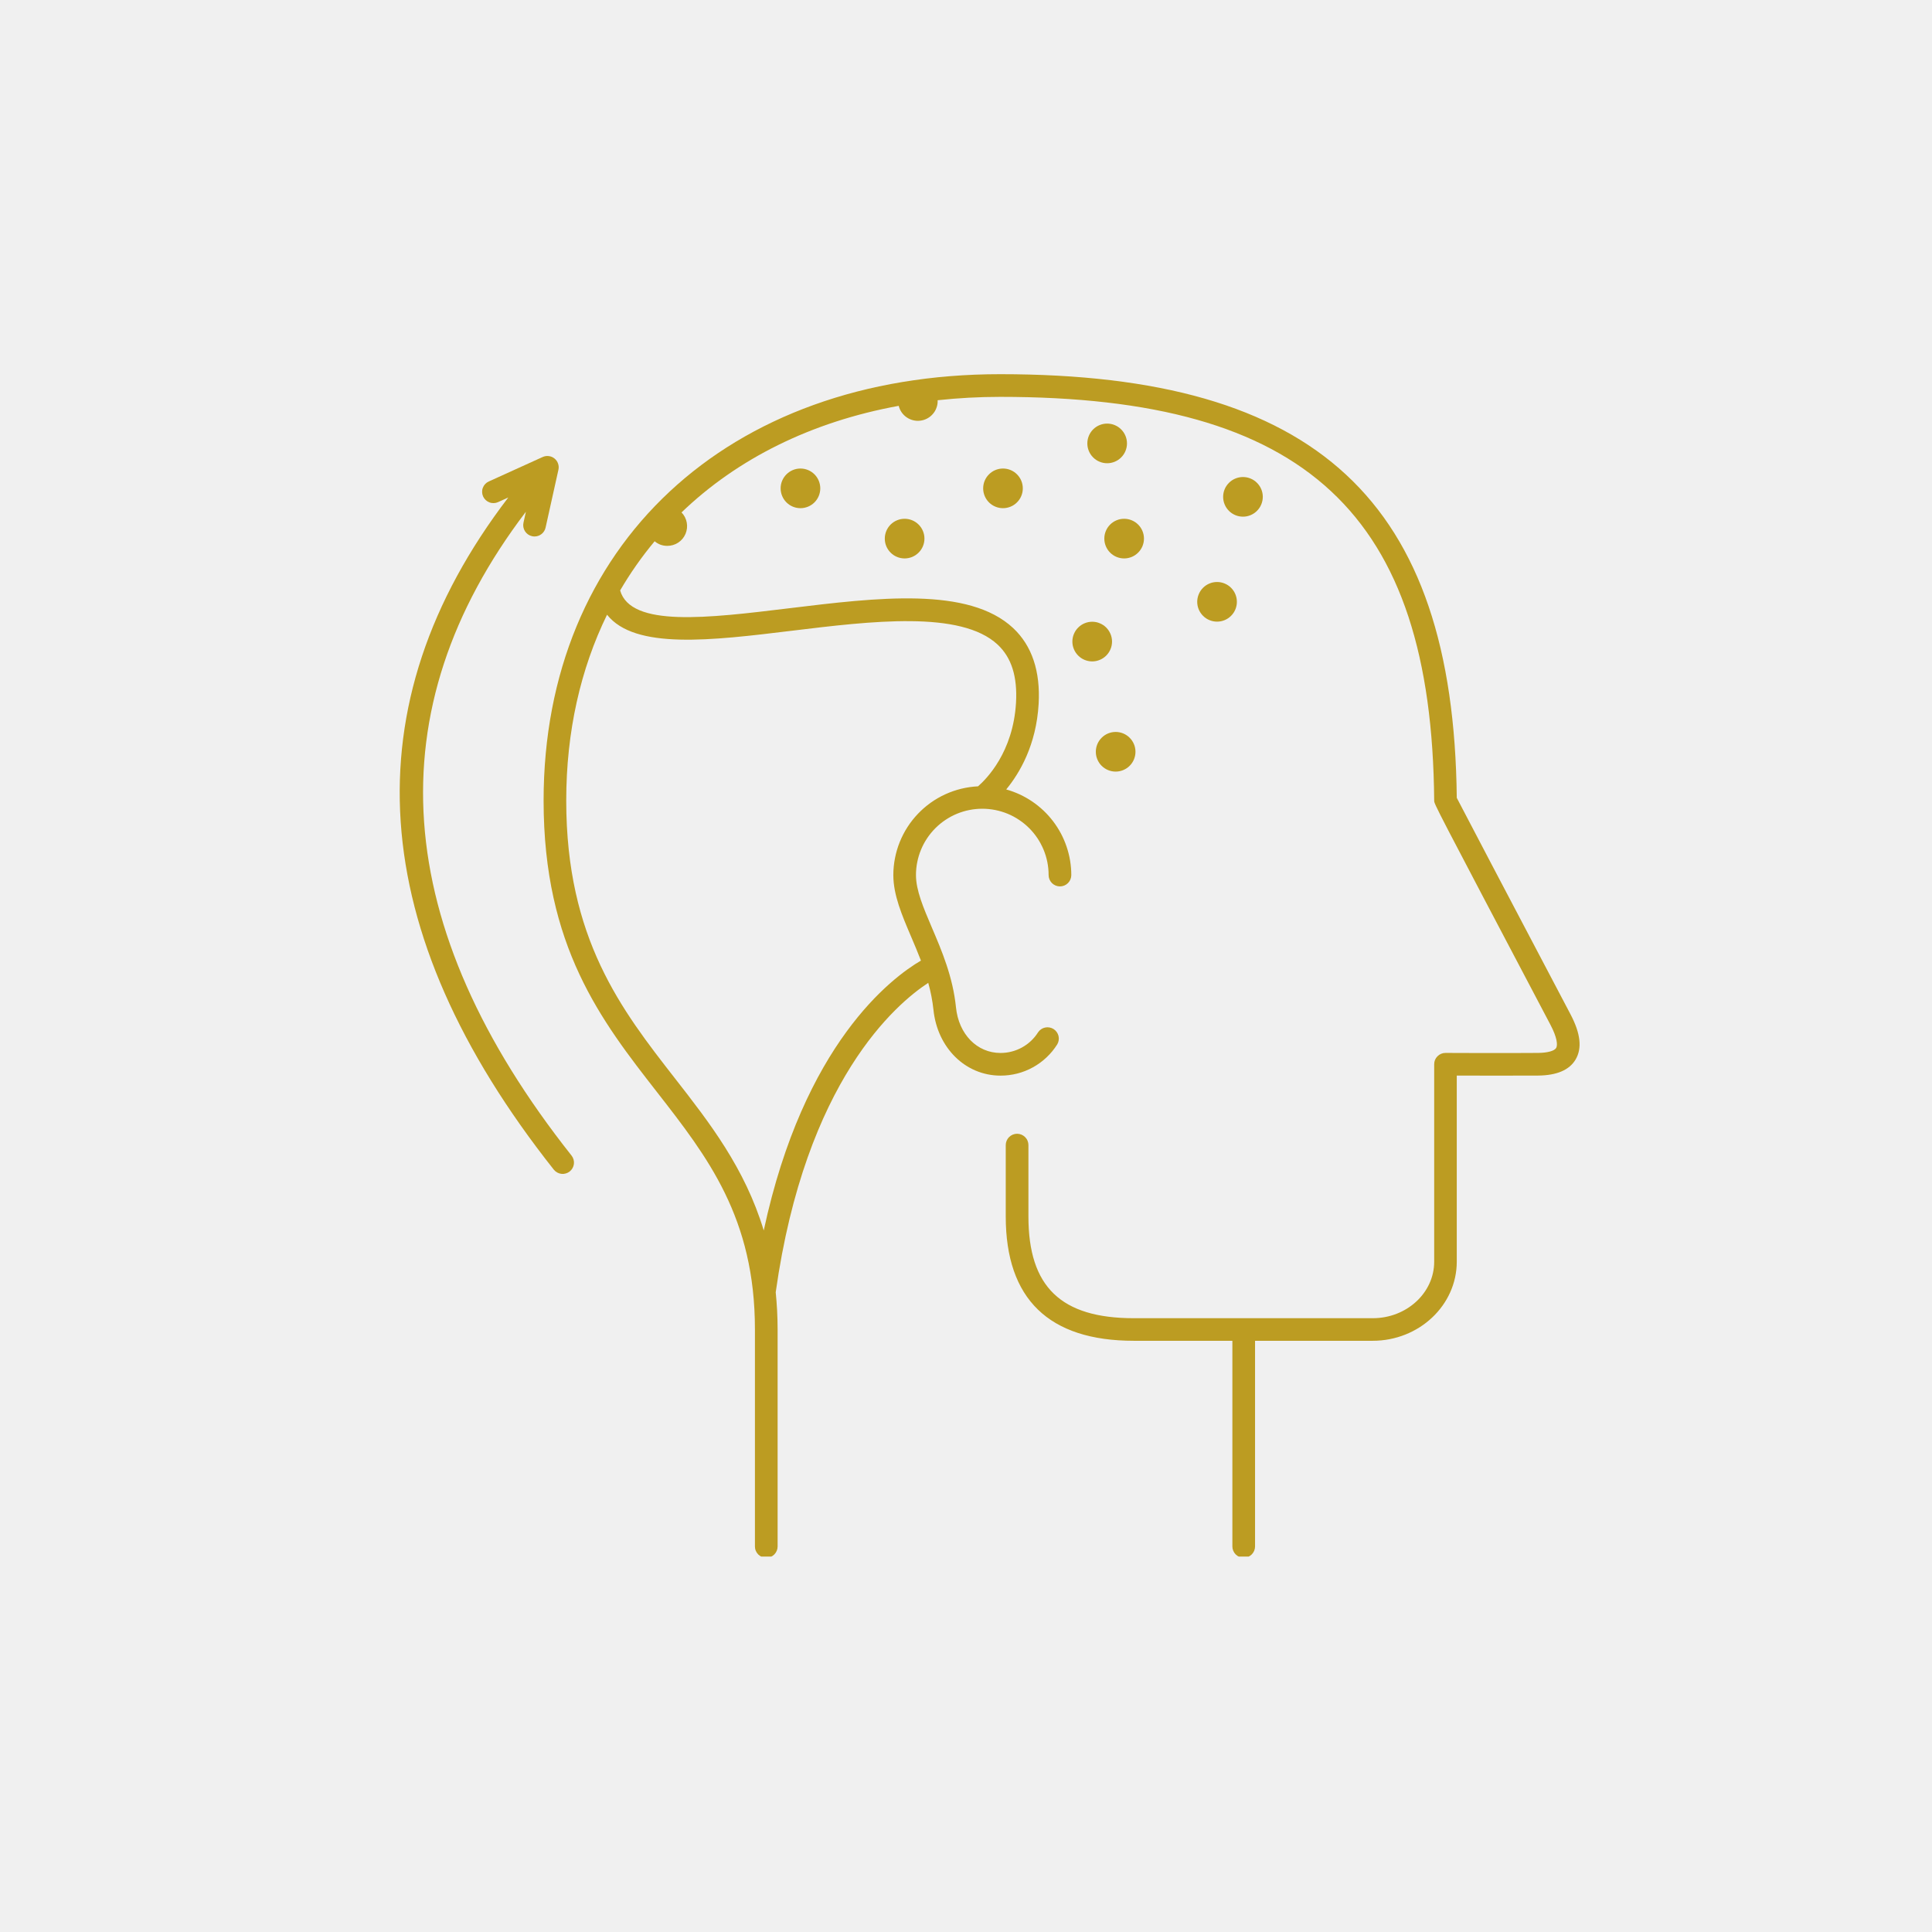
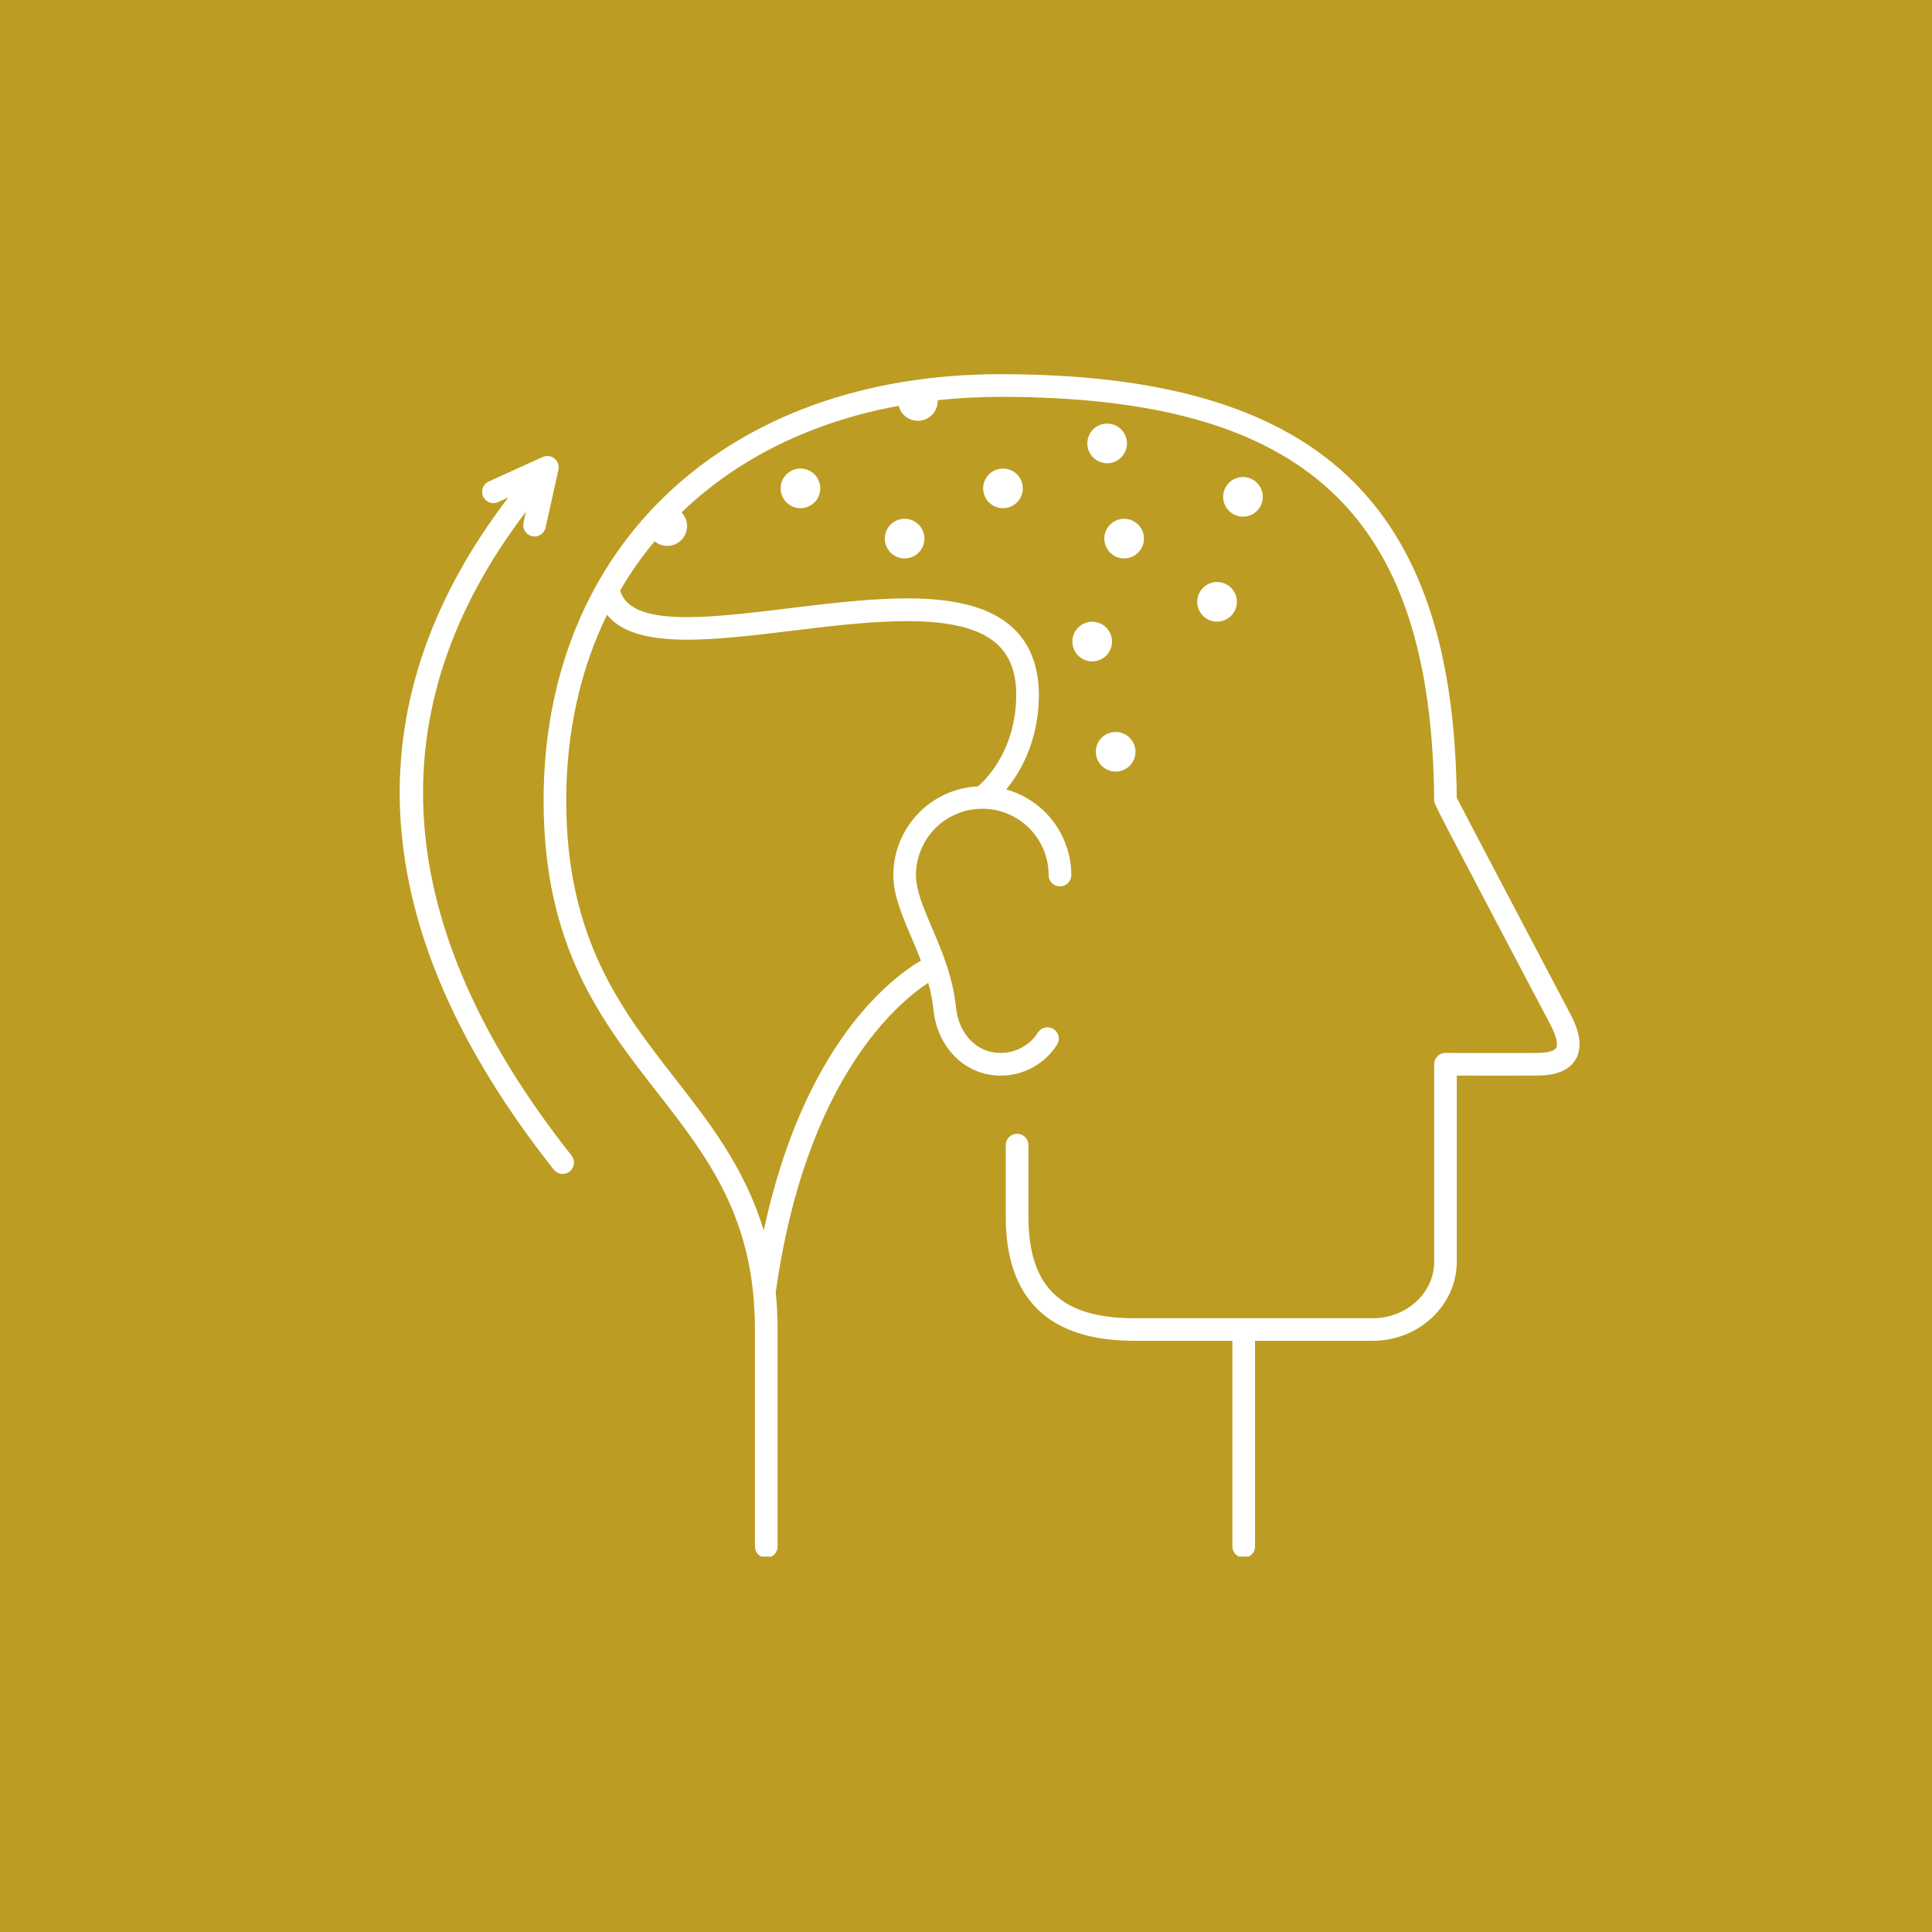
<svg xmlns="http://www.w3.org/2000/svg" width="500" zoomAndPan="magnify" viewBox="0 0 375 375" height="500" preserveAspectRatio="xMidYMid meet" version="1.0">
  <defs>
-     <clipPath id="9bcf696951">
+     <clipPath id="ba4294971d">
      <path d="M 105 72.629 L 307 72.629 L 307 302.129 L 105 302.129 Z M 105 72.629 " clip-rule="nonzero" />
    </clipPath>
  </defs>
-   <g clip-path="url(#9bcf696951)">
-     <path fill="#bc9c22" d="M 304.824 196.855 C 292.211 172.91 284.129 157.527 282.758 154.859 C 282.145 97.234 255.613 72.629 194.137 72.629 C 141.129 72.629 105.512 105.887 105.512 155.387 C 105.512 183.742 116.719 198.117 127.555 212.016 C 137.316 224.539 146.543 236.371 146.531 258.051 L 146.531 300.168 C 146.531 300.461 146.586 300.742 146.699 301.008 C 146.812 301.277 146.969 301.516 147.176 301.723 C 147.383 301.93 147.621 302.086 147.891 302.199 C 148.16 302.309 148.441 302.367 148.73 302.367 C 149.023 302.367 149.305 302.309 149.574 302.199 C 149.844 302.086 150.082 301.93 150.289 301.723 C 150.492 301.516 150.652 301.277 150.766 301.008 C 150.879 300.742 150.934 300.461 150.934 300.168 L 150.934 258.051 C 150.934 255.52 150.797 253.129 150.566 250.828 C 156.344 209.719 173.992 194.809 180.172 190.77 C 180.652 192.477 180.988 194.211 181.18 195.973 C 181.934 203.395 187.406 208.777 194.195 208.777 C 195.297 208.781 196.379 208.645 197.445 208.375 C 198.512 208.102 199.527 207.699 200.488 207.168 C 201.453 206.637 202.336 205.992 203.133 205.238 C 203.934 204.484 204.625 203.641 205.211 202.711 C 205.359 202.465 205.449 202.199 205.492 201.918 C 205.535 201.633 205.523 201.355 205.457 201.078 C 205.387 200.797 205.27 200.543 205.105 200.312 C 204.938 200.078 204.734 199.887 204.492 199.734 C 204.25 199.582 203.992 199.48 203.711 199.43 C 203.43 199.379 203.148 199.383 202.867 199.441 C 202.59 199.496 202.332 199.605 202.094 199.766 C 201.855 199.926 201.656 200.121 201.496 200.359 C 201.109 200.977 200.648 201.535 200.121 202.035 C 199.59 202.535 199.004 202.961 198.367 203.312 C 197.727 203.664 197.055 203.93 196.348 204.109 C 195.645 204.293 194.926 204.379 194.195 204.379 C 189.637 204.379 186.082 200.742 185.555 195.527 C 184.949 189.574 182.789 184.52 180.883 180.059 C 179.223 176.172 177.789 172.812 177.789 169.848 C 177.789 169.004 177.871 168.164 178.039 167.336 C 178.203 166.508 178.445 165.703 178.77 164.922 C 179.094 164.141 179.488 163.398 179.961 162.695 C 180.43 161.992 180.961 161.344 181.559 160.746 C 182.156 160.148 182.809 159.613 183.512 159.145 C 184.215 158.676 184.957 158.277 185.738 157.953 C 186.516 157.633 187.32 157.387 188.152 157.223 C 188.98 157.059 189.816 156.977 190.664 156.977 C 191.508 156.977 192.344 157.059 193.176 157.223 C 194.004 157.387 194.809 157.633 195.59 157.953 C 196.371 158.277 197.113 158.676 197.812 159.145 C 198.516 159.613 199.168 160.148 199.766 160.746 C 200.363 161.344 200.895 161.992 201.367 162.695 C 201.836 163.398 202.23 164.141 202.555 164.922 C 202.879 165.703 203.125 166.508 203.289 167.336 C 203.453 168.164 203.535 169.004 203.535 169.848 C 203.535 170.141 203.59 170.422 203.703 170.691 C 203.816 170.961 203.973 171.199 204.18 171.406 C 204.387 171.609 204.625 171.77 204.895 171.883 C 205.164 171.992 205.445 172.051 205.738 172.051 C 206.027 172.051 206.309 171.992 206.578 171.883 C 206.848 171.77 207.086 171.609 207.293 171.406 C 207.5 171.199 207.66 170.961 207.77 170.691 C 207.883 170.422 207.938 170.141 207.938 169.848 C 207.938 168.91 207.859 167.98 207.707 167.059 C 207.555 166.137 207.328 165.23 207.027 164.344 C 206.727 163.457 206.359 162.602 205.922 161.773 C 205.48 160.949 204.98 160.16 204.414 159.418 C 203.848 158.672 203.223 157.977 202.543 157.332 C 201.863 156.691 201.137 156.105 200.363 155.578 C 199.59 155.055 198.777 154.594 197.93 154.199 C 197.078 153.805 196.203 153.48 195.305 153.23 C 197.906 150.066 201.137 144.617 201.598 136.637 C 201.961 130.285 200.301 125.34 196.668 121.922 C 188.016 113.816 170.262 115.98 153.113 118.07 C 137.352 119.984 122.438 121.805 120.367 114.605 C 122.332 111.238 124.566 108.055 127.066 105.059 C 127.77 105.652 128.586 105.949 129.504 105.953 C 129.883 105.957 130.254 105.902 130.613 105.797 C 130.977 105.691 131.316 105.535 131.633 105.328 C 131.945 105.121 132.227 104.875 132.469 104.586 C 132.711 104.297 132.906 103.977 133.055 103.629 C 133.203 103.281 133.297 102.922 133.34 102.547 C 133.383 102.172 133.367 101.801 133.301 101.43 C 133.23 101.059 133.109 100.703 132.938 100.367 C 132.766 100.035 132.547 99.73 132.285 99.461 C 143.109 89.047 157.457 81.875 174.438 78.773 C 174.551 79.227 174.742 79.648 175.008 80.035 C 175.277 80.418 175.602 80.742 175.988 81.008 C 176.375 81.273 176.797 81.461 177.254 81.574 C 177.707 81.684 178.168 81.711 178.633 81.652 C 179.098 81.594 179.539 81.457 179.953 81.238 C 180.367 81.02 180.73 80.734 181.039 80.383 C 181.352 80.031 181.59 79.637 181.754 79.195 C 181.922 78.758 182.004 78.305 182 77.836 C 182 77.785 181.988 77.734 181.988 77.684 C 186.023 77.25 190.074 77.031 194.137 77.031 C 253.516 77.031 277.918 99.738 278.375 155.414 C 278.375 156.074 278.375 156.074 300.941 198.91 C 302.254 201.398 302.371 202.867 302.047 203.414 C 301.695 203.988 300.387 204.352 298.535 204.371 C 292.258 204.426 280.699 204.371 280.582 204.371 C 279.977 204.371 279.453 204.586 279.023 205.012 C 278.59 205.441 278.375 205.961 278.375 206.57 L 278.375 244.898 C 278.375 250.945 273.027 255.863 266.453 255.863 L 220.086 255.863 C 205.934 255.863 199.617 249.777 199.617 236.129 L 199.617 222.266 C 199.617 221.973 199.562 221.691 199.449 221.422 C 199.34 221.152 199.18 220.914 198.973 220.707 C 198.766 220.504 198.527 220.344 198.258 220.23 C 197.988 220.121 197.707 220.062 197.418 220.062 C 197.125 220.062 196.844 220.121 196.574 220.23 C 196.305 220.344 196.066 220.504 195.859 220.707 C 195.652 220.914 195.496 221.152 195.383 221.422 C 195.27 221.691 195.215 221.973 195.215 222.266 L 195.215 236.121 C 195.215 252.137 203.582 260.246 220.082 260.246 L 239.203 260.246 L 239.203 300.156 C 239.203 300.449 239.258 300.73 239.371 301 C 239.48 301.27 239.641 301.508 239.848 301.715 C 240.055 301.922 240.289 302.078 240.562 302.191 C 240.832 302.305 241.109 302.359 241.402 302.359 C 241.695 302.359 241.977 302.305 242.246 302.191 C 242.516 302.078 242.754 301.922 242.961 301.715 C 243.168 301.508 243.324 301.27 243.438 301 C 243.551 300.73 243.605 300.449 243.605 300.156 L 243.605 260.246 L 266.438 260.246 C 275.438 260.246 282.758 253.352 282.758 244.883 L 282.758 208.766 C 286.453 208.777 293.93 208.797 298.562 208.766 C 302.16 208.734 304.598 207.695 305.809 205.672 C 307.117 203.477 306.797 200.598 304.824 196.855 Z M 153.645 122.434 C 169.051 120.559 186.508 118.43 193.656 125.133 C 196.336 127.645 197.496 131.328 197.207 136.391 C 196.656 146.016 191.441 151.234 189.832 152.625 C 188.734 152.68 187.652 152.836 186.586 153.094 C 185.52 153.355 184.488 153.711 183.488 154.168 C 182.488 154.625 181.543 155.172 180.648 155.809 C 179.754 156.445 178.93 157.16 178.172 157.957 C 177.414 158.75 176.734 159.609 176.141 160.531 C 175.547 161.457 175.047 162.426 174.637 163.445 C 174.227 164.465 173.918 165.516 173.711 166.59 C 173.5 167.668 173.395 168.758 173.395 169.855 C 173.395 173.723 175.07 177.645 176.84 181.793 C 177.473 183.277 178.133 184.832 178.754 186.449 C 173.078 189.77 156.039 202.52 148.242 238.828 C 144.57 226.703 137.715 217.906 131.016 209.32 C 120.637 196.008 109.906 182.238 109.906 155.395 C 109.906 141.98 112.688 129.836 117.828 119.316 C 123.227 126.133 138.07 124.332 153.645 122.434 Z M 153.645 122.434 " fill-opacity="1" fill-rule="nonzero" />
+   <rect x="-37.5" width="450" fill="#ffffff" y="-37.5" height="450" fill-opacity="1" />
+   <rect x="-37.5" width="450" fill="#bc9c22" y="-37.5" height="450" fill-opacity="1" />
+   <g clip-path="url(#ba4294971d)">
+     <path fill="#ffffff" d="M 304.824 196.855 C 292.211 172.91 284.129 157.527 282.758 154.859 C 282.145 97.234 255.613 72.629 194.137 72.629 C 141.129 72.629 105.512 105.887 105.512 155.387 C 105.512 183.742 116.719 198.117 127.555 212.016 C 137.316 224.539 146.543 236.371 146.531 258.051 L 146.531 300.168 C 146.531 300.461 146.586 300.742 146.699 301.008 C 146.812 301.277 146.969 301.516 147.176 301.723 C 147.383 301.93 147.621 302.086 147.891 302.199 C 148.16 302.309 148.441 302.367 148.73 302.367 C 149.023 302.367 149.305 302.309 149.574 302.199 C 149.844 302.086 150.082 301.93 150.289 301.723 C 150.492 301.516 150.652 301.277 150.766 301.008 C 150.879 300.742 150.934 300.461 150.934 300.168 L 150.934 258.051 C 150.934 255.52 150.797 253.129 150.566 250.828 C 156.344 209.719 173.992 194.809 180.172 190.77 C 180.652 192.477 180.988 194.211 181.18 195.973 C 181.934 203.395 187.406 208.777 194.195 208.777 C 195.297 208.781 196.379 208.645 197.445 208.375 C 198.512 208.102 199.527 207.699 200.488 207.168 C 201.453 206.637 202.336 205.992 203.133 205.238 C 203.934 204.484 204.625 203.641 205.211 202.711 C 205.359 202.465 205.449 202.199 205.492 201.918 C 205.535 201.633 205.523 201.355 205.457 201.078 C 205.387 200.797 205.27 200.543 205.105 200.312 C 204.938 200.078 204.734 199.887 204.492 199.734 C 204.25 199.582 203.992 199.48 203.711 199.43 C 203.43 199.379 203.148 199.383 202.867 199.441 C 202.59 199.496 202.332 199.605 202.094 199.766 C 201.855 199.926 201.656 200.121 201.496 200.359 C 201.109 200.977 200.648 201.535 200.121 202.035 C 199.59 202.535 199.004 202.961 198.367 203.312 C 197.727 203.664 197.055 203.93 196.348 204.109 C 195.645 204.293 194.926 204.379 194.195 204.379 C 189.637 204.379 186.082 200.742 185.555 195.527 C 184.949 189.574 182.789 184.52 180.883 180.059 C 179.223 176.172 177.789 172.812 177.789 169.848 C 177.789 169.004 177.871 168.164 178.039 167.336 C 178.203 166.508 178.445 165.703 178.77 164.922 C 179.094 164.141 179.488 163.398 179.961 162.695 C 180.43 161.992 180.961 161.344 181.559 160.746 C 182.156 160.148 182.809 159.613 183.512 159.145 C 184.215 158.676 184.957 158.277 185.738 157.953 C 186.516 157.633 187.32 157.387 188.152 157.223 C 188.98 157.059 189.816 156.977 190.664 156.977 C 191.508 156.977 192.344 157.059 193.176 157.223 C 194.004 157.387 194.809 157.633 195.59 157.953 C 196.371 158.277 197.113 158.676 197.812 159.145 C 198.516 159.613 199.168 160.148 199.766 160.746 C 200.363 161.344 200.895 161.992 201.367 162.695 C 201.836 163.398 202.23 164.141 202.555 164.922 C 202.879 165.703 203.125 166.508 203.289 167.336 C 203.453 168.164 203.535 169.004 203.535 169.848 C 203.535 170.141 203.59 170.422 203.703 170.691 C 203.816 170.961 203.973 171.199 204.18 171.406 C 204.387 171.609 204.625 171.77 204.895 171.883 C 205.164 171.992 205.445 172.051 205.738 172.051 C 206.027 172.051 206.309 171.992 206.578 171.883 C 206.848 171.77 207.086 171.609 207.293 171.406 C 207.5 171.199 207.66 170.961 207.77 170.691 C 207.883 170.422 207.938 170.141 207.938 169.848 C 207.938 168.91 207.859 167.98 207.707 167.059 C 207.555 166.137 207.328 165.23 207.027 164.344 C 206.727 163.457 206.359 162.602 205.922 161.773 C 205.48 160.949 204.98 160.16 204.414 159.418 C 203.848 158.672 203.223 157.977 202.543 157.332 C 201.863 156.691 201.137 156.105 200.363 155.578 C 199.59 155.055 198.777 154.594 197.93 154.199 C 197.078 153.805 196.203 153.48 195.305 153.23 C 197.906 150.066 201.137 144.617 201.598 136.637 C 201.961 130.285 200.301 125.34 196.668 121.922 C 188.016 113.816 170.262 115.98 153.113 118.07 C 137.352 119.984 122.438 121.805 120.367 114.605 C 122.332 111.238 124.566 108.055 127.066 105.059 C 127.77 105.652 128.586 105.949 129.504 105.953 C 129.883 105.957 130.254 105.902 130.613 105.797 C 130.977 105.691 131.316 105.535 131.633 105.328 C 131.945 105.121 132.227 104.875 132.469 104.586 C 132.711 104.297 132.906 103.977 133.055 103.629 C 133.203 103.281 133.297 102.922 133.34 102.547 C 133.383 102.172 133.367 101.801 133.301 101.43 C 133.23 101.059 133.109 100.703 132.938 100.367 C 132.766 100.035 132.547 99.73 132.285 99.461 C 143.109 89.047 157.457 81.875 174.438 78.773 C 174.551 79.227 174.742 79.648 175.008 80.035 C 175.277 80.418 175.602 80.742 175.988 81.008 C 176.375 81.273 176.797 81.461 177.254 81.574 C 177.707 81.684 178.168 81.711 178.633 81.652 C 179.098 81.594 179.539 81.457 179.953 81.238 C 180.367 81.02 180.73 80.734 181.039 80.383 C 181.352 80.031 181.59 79.637 181.754 79.195 C 181.922 78.758 182.004 78.305 182 77.836 C 182 77.785 181.988 77.734 181.988 77.684 C 186.023 77.25 190.074 77.031 194.137 77.031 C 253.516 77.031 277.918 99.738 278.375 155.414 C 278.375 156.074 278.375 156.074 300.941 198.91 C 302.254 201.398 302.371 202.867 302.047 203.414 C 301.695 203.988 300.387 204.352 298.535 204.371 C 292.258 204.426 280.699 204.371 280.582 204.371 C 279.977 204.371 279.453 204.586 279.023 205.012 C 278.59 205.441 278.375 205.961 278.375 206.57 L 278.375 244.898 C 278.375 250.945 273.027 255.863 266.453 255.863 L 220.086 255.863 C 205.934 255.863 199.617 249.777 199.617 236.129 L 199.617 222.266 C 199.617 221.973 199.562 221.691 199.449 221.422 C 199.34 221.152 199.18 220.914 198.973 220.707 C 198.766 220.504 198.527 220.344 198.258 220.23 C 197.988 220.121 197.707 220.062 197.418 220.062 C 197.125 220.062 196.844 220.121 196.574 220.23 C 196.305 220.344 196.066 220.504 195.859 220.707 C 195.652 220.914 195.496 221.152 195.383 221.422 C 195.27 221.691 195.215 221.973 195.215 222.266 L 195.215 236.121 C 195.215 252.137 203.582 260.246 220.082 260.246 L 239.203 260.246 L 239.203 300.156 C 239.203 300.449 239.258 300.73 239.371 301 C 239.48 301.27 239.641 301.508 239.848 301.715 C 240.055 301.922 240.289 302.078 240.562 302.191 C 240.832 302.305 241.109 302.359 241.402 302.359 C 241.695 302.359 241.977 302.305 242.246 302.191 C 242.516 302.078 242.754 301.922 242.961 301.715 C 243.168 301.508 243.324 301.27 243.438 301 C 243.551 300.73 243.605 300.449 243.605 300.156 L 243.605 260.246 L 266.438 260.246 C 275.438 260.246 282.758 253.352 282.758 244.883 L 282.758 208.766 C 286.453 208.777 293.93 208.797 298.562 208.766 C 302.16 208.734 304.598 207.695 305.809 205.672 C 307.117 203.477 306.797 200.598 304.824 196.855 Z M 153.645 122.434 C 169.051 120.559 186.508 118.43 193.656 125.133 C 196.336 127.645 197.496 131.328 197.207 136.391 C 196.656 146.016 191.441 151.234 189.832 152.625 C 188.734 152.68 187.652 152.836 186.586 153.094 C 185.52 153.355 184.488 153.711 183.488 154.168 C 182.488 154.625 181.543 155.172 180.648 155.809 C 179.754 156.445 178.93 157.16 178.172 157.957 C 177.414 158.75 176.734 159.609 176.141 160.531 C 175.547 161.457 175.047 162.426 174.637 163.445 C 174.227 164.465 173.918 165.516 173.711 166.59 C 173.5 167.668 173.395 168.758 173.395 169.855 C 173.395 173.723 175.07 177.645 176.84 181.793 C 177.473 183.277 178.133 184.832 178.754 186.449 C 173.078 189.77 156.039 202.52 148.242 238.828 C 144.57 226.703 137.715 217.906 131.016 209.32 C 120.637 196.008 109.906 182.238 109.906 155.395 C 109.906 141.98 112.688 129.836 117.828 119.316 C 123.227 126.133 138.07 124.332 153.645 122.434 Z M 153.645 122.434 " fill-opacity="1" fill-rule="nonzero" />
  </g>
-   <path fill="#bc9c22" d="M 151.52 94.789 C 151.52 95.301 151.617 95.789 151.812 96.262 C 152.008 96.734 152.285 97.148 152.648 97.512 C 153.008 97.871 153.422 98.148 153.895 98.344 C 154.367 98.539 154.859 98.637 155.367 98.637 C 155.879 98.637 156.367 98.539 156.84 98.344 C 157.312 98.148 157.727 97.871 158.09 97.512 C 158.449 97.148 158.727 96.734 158.922 96.262 C 159.117 95.789 159.215 95.301 159.215 94.789 C 159.215 94.281 159.117 93.789 158.922 93.316 C 158.727 92.848 158.449 92.43 158.09 92.07 C 157.727 91.707 157.312 91.43 156.84 91.234 C 156.367 91.039 155.879 90.941 155.367 90.941 C 154.859 90.941 154.367 91.039 153.895 91.234 C 153.426 91.43 153.008 91.711 152.648 92.07 C 152.289 92.43 152.008 92.848 151.812 93.316 C 151.617 93.789 151.52 94.281 151.52 94.789 Z M 151.52 94.789 " fill-opacity="1" fill-rule="nonzero" />
-   <path fill="#bc9c22" d="M 214.898 82.219 C 214.387 82.219 213.898 82.316 213.426 82.512 C 212.953 82.707 212.539 82.984 212.176 83.344 C 211.816 83.707 211.539 84.121 211.344 84.594 C 211.148 85.066 211.051 85.555 211.051 86.066 C 211.051 86.574 211.148 87.066 211.344 87.539 C 211.539 88.008 211.816 88.426 212.176 88.785 C 212.539 89.148 212.953 89.426 213.426 89.621 C 213.898 89.816 214.387 89.914 214.898 89.914 C 215.406 89.914 215.898 89.816 216.371 89.621 C 216.84 89.426 217.258 89.148 217.617 88.785 C 217.98 88.426 218.258 88.008 218.453 87.539 C 218.648 87.066 218.746 86.574 218.746 86.066 C 218.746 85.555 218.648 85.066 218.453 84.594 C 218.258 84.121 217.977 83.707 217.617 83.348 C 217.258 82.984 216.84 82.707 216.371 82.512 C 215.898 82.316 215.406 82.219 214.898 82.219 Z M 214.898 82.219 " fill-opacity="1" fill-rule="nonzero" />
-   <path fill="#bc9c22" d="M 245.109 96.438 C 245.109 95.93 245.012 95.438 244.816 94.965 C 244.621 94.496 244.34 94.078 243.98 93.719 C 243.621 93.355 243.203 93.078 242.73 92.883 C 242.262 92.688 241.77 92.59 241.258 92.59 C 240.75 92.59 240.258 92.688 239.789 92.883 C 239.316 93.078 238.898 93.355 238.539 93.719 C 238.18 94.078 237.898 94.496 237.703 94.965 C 237.508 95.438 237.41 95.93 237.41 96.438 C 237.41 96.949 237.508 97.438 237.703 97.91 C 237.898 98.383 238.18 98.797 238.539 99.16 C 238.898 99.52 239.316 99.797 239.789 99.992 C 240.258 100.188 240.75 100.285 241.258 100.285 C 241.77 100.285 242.262 100.188 242.73 99.992 C 243.203 99.797 243.617 99.52 243.98 99.156 C 244.34 98.797 244.617 98.383 244.812 97.91 C 245.008 97.438 245.105 96.949 245.109 96.438 Z M 245.109 96.438 " fill-opacity="1" fill-rule="nonzero" />
-   <path fill="#bc9c22" d="M 222.043 104.543 C 222.043 104.031 221.945 103.539 221.75 103.07 C 221.555 102.598 221.277 102.184 220.914 101.82 C 220.555 101.461 220.137 101.184 219.668 100.988 C 219.195 100.793 218.703 100.695 218.195 100.695 C 217.684 100.695 217.191 100.793 216.723 100.988 C 216.25 101.184 215.836 101.461 215.473 101.82 C 215.113 102.184 214.836 102.598 214.641 103.07 C 214.445 103.539 214.348 104.031 214.348 104.543 C 214.348 105.051 214.445 105.543 214.641 106.016 C 214.836 106.484 215.113 106.902 215.473 107.262 C 215.836 107.625 216.25 107.902 216.723 108.098 C 217.191 108.293 217.684 108.391 218.195 108.391 C 218.703 108.391 219.195 108.293 219.668 108.098 C 220.137 107.902 220.555 107.621 220.914 107.262 C 221.273 106.902 221.555 106.484 221.75 106.016 C 221.945 105.543 222.043 105.051 222.043 104.543 Z M 222.043 104.543 " fill-opacity="1" fill-rule="nonzero" />
-   <path fill="#bc9c22" d="M 232.379 116.812 C 232.379 117.32 232.477 117.812 232.672 118.285 C 232.867 118.754 233.148 119.172 233.508 119.531 C 233.867 119.895 234.285 120.172 234.758 120.367 C 235.227 120.562 235.719 120.66 236.23 120.66 C 236.738 120.66 237.23 120.562 237.699 120.367 C 238.172 120.172 238.59 119.895 238.949 119.531 C 239.309 119.172 239.59 118.754 239.785 118.285 C 239.98 117.812 240.078 117.32 240.078 116.812 C 240.078 116.301 239.98 115.812 239.785 115.34 C 239.59 114.867 239.309 114.453 238.949 114.09 C 238.59 113.73 238.172 113.453 237.699 113.258 C 237.23 113.062 236.738 112.965 236.23 112.965 C 235.719 112.965 235.227 113.062 234.758 113.258 C 234.285 113.453 233.871 113.73 233.508 114.094 C 233.148 114.453 232.871 114.867 232.676 115.34 C 232.48 115.812 232.383 116.301 232.379 116.812 Z M 232.379 116.812 " fill-opacity="1" fill-rule="nonzero" />
-   <path fill="#bc9c22" d="M 212.699 145.918 C 212.699 146.43 212.797 146.922 212.992 147.391 C 213.188 147.863 213.465 148.281 213.824 148.641 C 214.188 149 214.602 149.277 215.074 149.473 C 215.547 149.668 216.035 149.766 216.547 149.766 C 217.055 149.766 217.547 149.668 218.02 149.473 C 218.488 149.277 218.906 149 219.266 148.641 C 219.629 148.281 219.906 147.863 220.102 147.391 C 220.297 146.922 220.395 146.43 220.395 145.918 C 220.395 145.41 220.297 144.918 220.102 144.445 C 219.906 143.977 219.629 143.559 219.266 143.199 C 218.906 142.836 218.488 142.559 218.02 142.363 C 217.547 142.168 217.055 142.07 216.547 142.07 C 216.035 142.07 215.547 142.168 215.074 142.363 C 214.602 142.559 214.188 142.84 213.828 143.199 C 213.465 143.559 213.188 143.977 212.992 144.445 C 212.797 144.918 212.699 145.41 212.699 145.918 Z M 212.699 145.918 " fill-opacity="1" fill-rule="nonzero" />
-   <path fill="#bc9c22" d="M 208.148 124.52 C 208.145 125.031 208.242 125.52 208.438 125.992 C 208.633 126.465 208.91 126.883 209.27 127.242 C 209.629 127.605 210.043 127.887 210.516 128.082 C 210.988 128.277 211.477 128.375 211.988 128.379 C 212.5 128.379 212.988 128.281 213.461 128.086 C 213.934 127.891 214.352 127.613 214.711 127.254 C 215.074 126.895 215.352 126.477 215.547 126.008 C 215.746 125.535 215.844 125.043 215.844 124.535 C 215.844 124.023 215.746 123.531 215.551 123.059 C 215.355 122.59 215.078 122.172 214.719 121.809 C 214.359 121.449 213.941 121.172 213.469 120.977 C 213 120.777 212.508 120.68 211.996 120.68 C 211.488 120.68 210.996 120.777 210.527 120.973 C 210.055 121.168 209.641 121.445 209.281 121.805 C 208.918 122.164 208.641 122.578 208.445 123.051 C 208.25 123.52 208.148 124.012 208.148 124.52 Z M 208.148 124.52 " fill-opacity="1" fill-rule="nonzero" />
-   <path fill="#bc9c22" d="M 190.832 94.789 C 190.832 95.301 190.93 95.789 191.125 96.262 C 191.32 96.734 191.598 97.148 191.957 97.512 C 192.32 97.871 192.734 98.148 193.207 98.344 C 193.68 98.539 194.168 98.637 194.68 98.637 C 195.188 98.637 195.68 98.539 196.152 98.344 C 196.625 98.148 197.039 97.871 197.398 97.512 C 197.762 97.148 198.039 96.734 198.234 96.262 C 198.43 95.789 198.527 95.301 198.527 94.789 C 198.527 94.281 198.43 93.789 198.234 93.316 C 198.039 92.848 197.762 92.43 197.398 92.07 C 197.039 91.707 196.625 91.43 196.152 91.234 C 195.68 91.039 195.188 90.941 194.68 90.941 C 194.168 90.941 193.68 91.039 193.207 91.234 C 192.734 91.43 192.32 91.711 191.961 92.07 C 191.598 92.43 191.32 92.848 191.125 93.316 C 190.93 93.789 190.832 94.281 190.832 94.789 Z M 190.832 94.789 " fill-opacity="1" fill-rule="nonzero" />
-   <path fill="#bc9c22" d="M 171.738 104.543 C 171.738 105.051 171.832 105.543 172.027 106.016 C 172.223 106.484 172.504 106.902 172.863 107.262 C 173.223 107.625 173.641 107.902 174.113 108.098 C 174.582 108.293 175.074 108.391 175.586 108.391 C 176.094 108.391 176.586 108.293 177.059 108.098 C 177.527 107.902 177.945 107.625 178.305 107.262 C 178.668 106.902 178.945 106.484 179.141 106.016 C 179.336 105.543 179.434 105.051 179.434 104.543 C 179.434 104.031 179.336 103.539 179.141 103.07 C 178.945 102.598 178.668 102.184 178.305 101.82 C 177.945 101.461 177.527 101.184 177.059 100.988 C 176.586 100.793 176.094 100.695 175.586 100.695 C 175.074 100.695 174.582 100.793 174.113 100.988 C 173.641 101.184 173.227 101.461 172.863 101.82 C 172.504 102.184 172.227 102.598 172.031 103.07 C 171.836 103.543 171.738 104.031 171.738 104.543 Z M 171.738 104.543 " fill-opacity="1" fill-rule="nonzero" />
-   <path fill="#bc9c22" d="M 102.078 99.328 L 101.605 101.457 C 101.543 101.742 101.535 102.027 101.586 102.312 C 101.637 102.602 101.742 102.867 101.898 103.113 C 102.055 103.359 102.254 103.566 102.492 103.734 C 102.73 103.898 102.992 104.016 103.277 104.078 C 103.434 104.113 103.594 104.129 103.754 104.129 C 104.004 104.129 104.246 104.09 104.484 104.004 C 104.719 103.922 104.934 103.801 105.129 103.645 C 105.324 103.488 105.488 103.305 105.617 103.094 C 105.75 102.879 105.844 102.652 105.898 102.406 L 108.387 91.191 C 108.48 90.785 108.457 90.383 108.32 89.988 C 108.188 89.594 107.957 89.266 107.633 89 C 107.309 88.738 106.941 88.578 106.527 88.527 C 106.113 88.473 105.715 88.531 105.336 88.703 L 94.871 93.453 C 94.605 93.57 94.371 93.738 94.172 93.949 C 93.973 94.164 93.82 94.406 93.719 94.68 C 93.613 94.953 93.566 95.234 93.578 95.523 C 93.586 95.816 93.652 96.094 93.77 96.363 C 93.891 96.629 94.059 96.859 94.27 97.059 C 94.484 97.258 94.727 97.41 95 97.512 C 95.273 97.617 95.555 97.664 95.848 97.652 C 96.137 97.645 96.418 97.578 96.684 97.457 L 98.66 96.559 C 67.867 136.844 70.812 180.695 107.508 227.047 C 107.691 227.27 107.91 227.449 108.164 227.59 C 108.418 227.727 108.688 227.812 108.973 227.844 C 109.262 227.875 109.543 227.852 109.82 227.77 C 110.098 227.691 110.352 227.562 110.578 227.383 C 110.805 227.203 110.988 226.988 111.129 226.734 C 111.27 226.484 111.359 226.215 111.395 225.926 C 111.43 225.641 111.41 225.359 111.332 225.078 C 111.258 224.801 111.129 224.547 110.953 224.316 C 75.73 179.836 72.777 137.832 102.078 99.328 Z M 102.078 99.328 " fill-opacity="1" fill-rule="nonzero" />
+   <path fill="#ffffff" d="M 151.52 94.789 C 151.52 95.301 151.617 95.789 151.812 96.262 C 152.008 96.734 152.285 97.148 152.648 97.512 C 153.008 97.871 153.422 98.148 153.895 98.344 C 154.367 98.539 154.859 98.637 155.367 98.637 C 155.879 98.637 156.367 98.539 156.84 98.344 C 157.312 98.148 157.727 97.871 158.09 97.512 C 158.449 97.148 158.727 96.734 158.922 96.262 C 159.117 95.789 159.215 95.301 159.215 94.789 C 159.215 94.281 159.117 93.789 158.922 93.316 C 158.727 92.848 158.449 92.43 158.09 92.07 C 157.727 91.707 157.312 91.43 156.84 91.234 C 156.367 91.039 155.879 90.941 155.367 90.941 C 154.859 90.941 154.367 91.039 153.895 91.234 C 153.426 91.43 153.008 91.711 152.648 92.07 C 152.289 92.43 152.008 92.848 151.812 93.316 C 151.617 93.789 151.52 94.281 151.52 94.789 Z M 151.52 94.789 " fill-opacity="1" fill-rule="nonzero" />
+   <path fill="#ffffff" d="M 214.898 82.219 C 214.387 82.219 213.898 82.316 213.426 82.512 C 212.953 82.707 212.539 82.984 212.176 83.344 C 211.816 83.707 211.539 84.121 211.344 84.594 C 211.148 85.066 211.051 85.555 211.051 86.066 C 211.051 86.574 211.148 87.066 211.344 87.539 C 211.539 88.008 211.816 88.426 212.176 88.785 C 212.539 89.148 212.953 89.426 213.426 89.621 C 213.898 89.816 214.387 89.914 214.898 89.914 C 215.406 89.914 215.898 89.816 216.371 89.621 C 216.84 89.426 217.258 89.148 217.617 88.785 C 217.98 88.426 218.258 88.008 218.453 87.539 C 218.648 87.066 218.746 86.574 218.746 86.066 C 218.746 85.555 218.648 85.066 218.453 84.594 C 218.258 84.121 217.977 83.707 217.617 83.348 C 217.258 82.984 216.84 82.707 216.371 82.512 C 215.898 82.316 215.406 82.219 214.898 82.219 Z M 214.898 82.219 " fill-opacity="1" fill-rule="nonzero" />
+   <path fill="#ffffff" d="M 245.109 96.438 C 245.109 95.93 245.012 95.438 244.816 94.965 C 244.621 94.496 244.34 94.078 243.98 93.719 C 243.621 93.355 243.203 93.078 242.73 92.883 C 242.262 92.688 241.77 92.59 241.258 92.59 C 240.75 92.59 240.258 92.688 239.789 92.883 C 239.316 93.078 238.898 93.355 238.539 93.719 C 238.18 94.078 237.898 94.496 237.703 94.965 C 237.508 95.438 237.41 95.93 237.41 96.438 C 237.41 96.949 237.508 97.438 237.703 97.91 C 237.898 98.383 238.18 98.797 238.539 99.16 C 238.898 99.52 239.316 99.797 239.789 99.992 C 240.258 100.188 240.75 100.285 241.258 100.285 C 241.77 100.285 242.262 100.188 242.73 99.992 C 243.203 99.797 243.617 99.52 243.98 99.156 C 244.34 98.797 244.617 98.383 244.812 97.91 C 245.008 97.438 245.105 96.949 245.109 96.438 Z M 245.109 96.438 " fill-opacity="1" fill-rule="nonzero" />
+   <path fill="#ffffff" d="M 222.043 104.543 C 222.043 104.031 221.945 103.539 221.75 103.07 C 221.555 102.598 221.277 102.184 220.914 101.82 C 220.555 101.461 220.137 101.184 219.668 100.988 C 219.195 100.793 218.703 100.695 218.195 100.695 C 217.684 100.695 217.191 100.793 216.723 100.988 C 216.25 101.184 215.836 101.461 215.473 101.82 C 215.113 102.184 214.836 102.598 214.641 103.07 C 214.445 103.539 214.348 104.031 214.348 104.543 C 214.348 105.051 214.445 105.543 214.641 106.016 C 214.836 106.484 215.113 106.902 215.473 107.262 C 215.836 107.625 216.25 107.902 216.723 108.098 C 217.191 108.293 217.684 108.391 218.195 108.391 C 218.703 108.391 219.195 108.293 219.668 108.098 C 220.137 107.902 220.555 107.621 220.914 107.262 C 221.273 106.902 221.555 106.484 221.75 106.016 C 221.945 105.543 222.043 105.051 222.043 104.543 Z M 222.043 104.543 " fill-opacity="1" fill-rule="nonzero" />
+   <path fill="#ffffff" d="M 232.379 116.812 C 232.379 117.32 232.477 117.812 232.672 118.285 C 232.867 118.754 233.148 119.172 233.508 119.531 C 233.867 119.895 234.285 120.172 234.758 120.367 C 235.227 120.562 235.719 120.66 236.23 120.66 C 236.738 120.66 237.23 120.562 237.699 120.367 C 238.172 120.172 238.59 119.895 238.949 119.531 C 239.309 119.172 239.59 118.754 239.785 118.285 C 239.98 117.812 240.078 117.32 240.078 116.812 C 240.078 116.301 239.98 115.812 239.785 115.34 C 239.59 114.867 239.309 114.453 238.949 114.09 C 238.59 113.73 238.172 113.453 237.699 113.258 C 237.23 113.062 236.738 112.965 236.23 112.965 C 235.719 112.965 235.227 113.062 234.758 113.258 C 234.285 113.453 233.871 113.73 233.508 114.094 C 233.148 114.453 232.871 114.867 232.676 115.34 C 232.48 115.812 232.383 116.301 232.379 116.812 Z M 232.379 116.812 " fill-opacity="1" fill-rule="nonzero" />
+   <path fill="#ffffff" d="M 212.699 145.918 C 212.699 146.43 212.797 146.922 212.992 147.391 C 213.188 147.863 213.465 148.281 213.824 148.641 C 214.188 149 214.602 149.277 215.074 149.473 C 215.547 149.668 216.035 149.766 216.547 149.766 C 217.055 149.766 217.547 149.668 218.02 149.473 C 218.488 149.277 218.906 149 219.266 148.641 C 219.629 148.281 219.906 147.863 220.102 147.391 C 220.297 146.922 220.395 146.43 220.395 145.918 C 220.395 145.41 220.297 144.918 220.102 144.445 C 219.906 143.977 219.629 143.559 219.266 143.199 C 218.906 142.836 218.488 142.559 218.02 142.363 C 217.547 142.168 217.055 142.07 216.547 142.07 C 216.035 142.07 215.547 142.168 215.074 142.363 C 214.602 142.559 214.188 142.84 213.828 143.199 C 213.465 143.559 213.188 143.977 212.992 144.445 C 212.797 144.918 212.699 145.41 212.699 145.918 Z M 212.699 145.918 " fill-opacity="1" fill-rule="nonzero" />
+   <path fill="#ffffff" d="M 208.148 124.52 C 208.145 125.031 208.242 125.52 208.438 125.992 C 208.633 126.465 208.91 126.883 209.27 127.242 C 209.629 127.605 210.043 127.887 210.516 128.082 C 210.988 128.277 211.477 128.375 211.988 128.379 C 212.5 128.379 212.988 128.281 213.461 128.086 C 213.934 127.891 214.352 127.613 214.711 127.254 C 215.074 126.895 215.352 126.477 215.547 126.008 C 215.746 125.535 215.844 125.043 215.844 124.535 C 215.844 124.023 215.746 123.531 215.551 123.059 C 215.355 122.59 215.078 122.172 214.719 121.809 C 214.359 121.449 213.941 121.172 213.469 120.977 C 213 120.777 212.508 120.68 211.996 120.68 C 211.488 120.68 210.996 120.777 210.527 120.973 C 210.055 121.168 209.641 121.445 209.281 121.805 C 208.918 122.164 208.641 122.578 208.445 123.051 C 208.25 123.52 208.148 124.012 208.148 124.52 Z M 208.148 124.52 " fill-opacity="1" fill-rule="nonzero" />
+   <path fill="#ffffff" d="M 190.832 94.789 C 190.832 95.301 190.93 95.789 191.125 96.262 C 191.32 96.734 191.598 97.148 191.957 97.512 C 192.32 97.871 192.734 98.148 193.207 98.344 C 193.68 98.539 194.168 98.637 194.68 98.637 C 195.188 98.637 195.68 98.539 196.152 98.344 C 196.625 98.148 197.039 97.871 197.398 97.512 C 197.762 97.148 198.039 96.734 198.234 96.262 C 198.43 95.789 198.527 95.301 198.527 94.789 C 198.527 94.281 198.43 93.789 198.234 93.316 C 198.039 92.848 197.762 92.43 197.398 92.07 C 197.039 91.707 196.625 91.43 196.152 91.234 C 195.68 91.039 195.188 90.941 194.68 90.941 C 194.168 90.941 193.68 91.039 193.207 91.234 C 192.734 91.43 192.32 91.711 191.961 92.07 C 191.598 92.43 191.32 92.848 191.125 93.316 C 190.93 93.789 190.832 94.281 190.832 94.789 Z M 190.832 94.789 " fill-opacity="1" fill-rule="nonzero" />
+   <path fill="#ffffff" d="M 171.738 104.543 C 171.738 105.051 171.832 105.543 172.027 106.016 C 172.223 106.484 172.504 106.902 172.863 107.262 C 173.223 107.625 173.641 107.902 174.113 108.098 C 174.582 108.293 175.074 108.391 175.586 108.391 C 176.094 108.391 176.586 108.293 177.059 108.098 C 177.527 107.902 177.945 107.625 178.305 107.262 C 178.668 106.902 178.945 106.484 179.141 106.016 C 179.336 105.543 179.434 105.051 179.434 104.543 C 179.434 104.031 179.336 103.539 179.141 103.07 C 178.945 102.598 178.668 102.184 178.305 101.82 C 177.945 101.461 177.527 101.184 177.059 100.988 C 176.586 100.793 176.094 100.695 175.586 100.695 C 175.074 100.695 174.582 100.793 174.113 100.988 C 173.641 101.184 173.227 101.461 172.863 101.82 C 172.504 102.184 172.227 102.598 172.031 103.07 C 171.836 103.543 171.738 104.031 171.738 104.543 Z M 171.738 104.543 " fill-opacity="1" fill-rule="nonzero" />
+   <path fill="#ffffff" d="M 102.078 99.328 L 101.605 101.457 C 101.543 101.742 101.535 102.027 101.586 102.312 C 101.637 102.602 101.742 102.867 101.898 103.113 C 102.055 103.359 102.254 103.566 102.492 103.734 C 102.73 103.898 102.992 104.016 103.277 104.078 C 103.434 104.113 103.594 104.129 103.754 104.129 C 104.004 104.129 104.246 104.09 104.484 104.004 C 104.719 103.922 104.934 103.801 105.129 103.645 C 105.324 103.488 105.488 103.305 105.617 103.094 C 105.75 102.879 105.844 102.652 105.898 102.406 L 108.387 91.191 C 108.48 90.785 108.457 90.383 108.32 89.988 C 108.188 89.594 107.957 89.266 107.633 89 C 107.309 88.738 106.941 88.578 106.527 88.527 C 106.113 88.473 105.715 88.531 105.336 88.703 L 94.871 93.453 C 94.605 93.57 94.371 93.738 94.172 93.949 C 93.973 94.164 93.82 94.406 93.719 94.68 C 93.613 94.953 93.566 95.234 93.578 95.523 C 93.586 95.816 93.652 96.094 93.77 96.363 C 93.891 96.629 94.059 96.859 94.27 97.059 C 94.484 97.258 94.727 97.41 95 97.512 C 95.273 97.617 95.555 97.664 95.848 97.652 C 96.137 97.645 96.418 97.578 96.684 97.457 L 98.66 96.559 C 67.867 136.844 70.812 180.695 107.508 227.047 C 107.691 227.27 107.91 227.449 108.164 227.59 C 108.418 227.727 108.688 227.812 108.973 227.844 C 109.262 227.875 109.543 227.852 109.82 227.77 C 110.098 227.691 110.352 227.562 110.578 227.383 C 110.805 227.203 110.988 226.988 111.129 226.734 C 111.27 226.484 111.359 226.215 111.395 225.926 C 111.43 225.641 111.41 225.359 111.332 225.078 C 111.258 224.801 111.129 224.547 110.953 224.316 C 75.73 179.836 72.777 137.832 102.078 99.328 Z M 102.078 99.328 " fill-opacity="1" fill-rule="nonzero" />
</svg>
